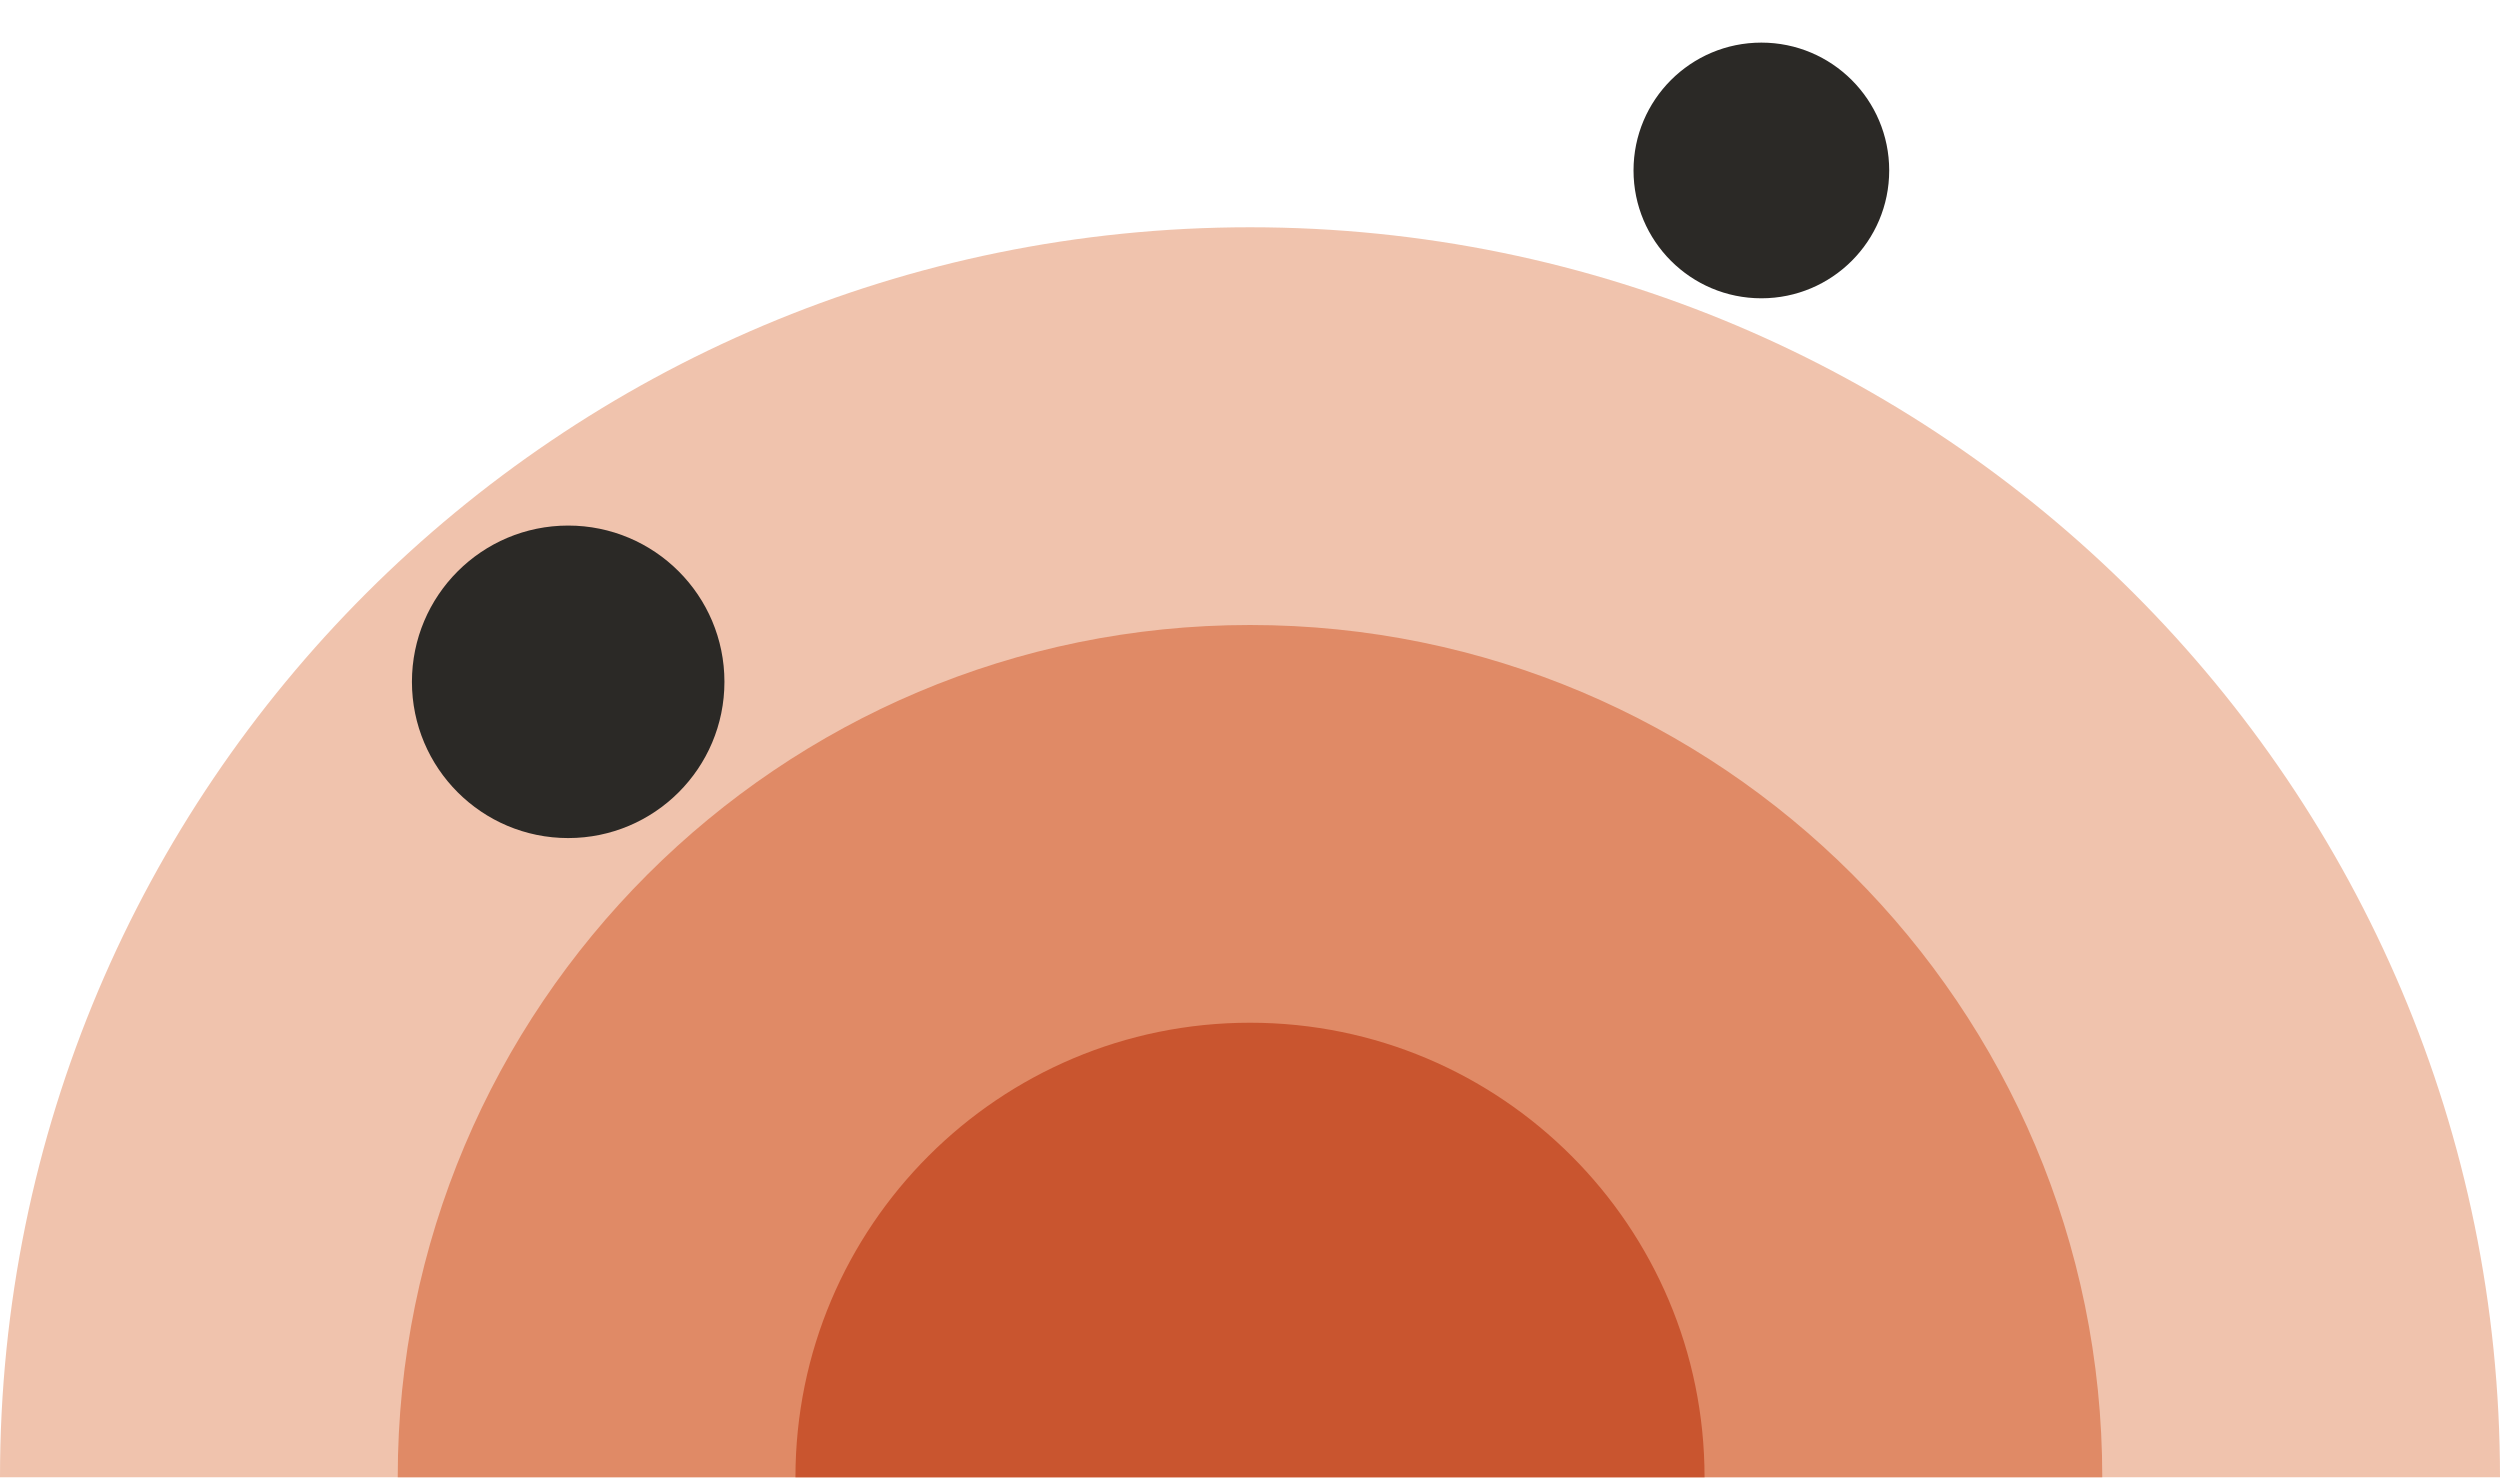
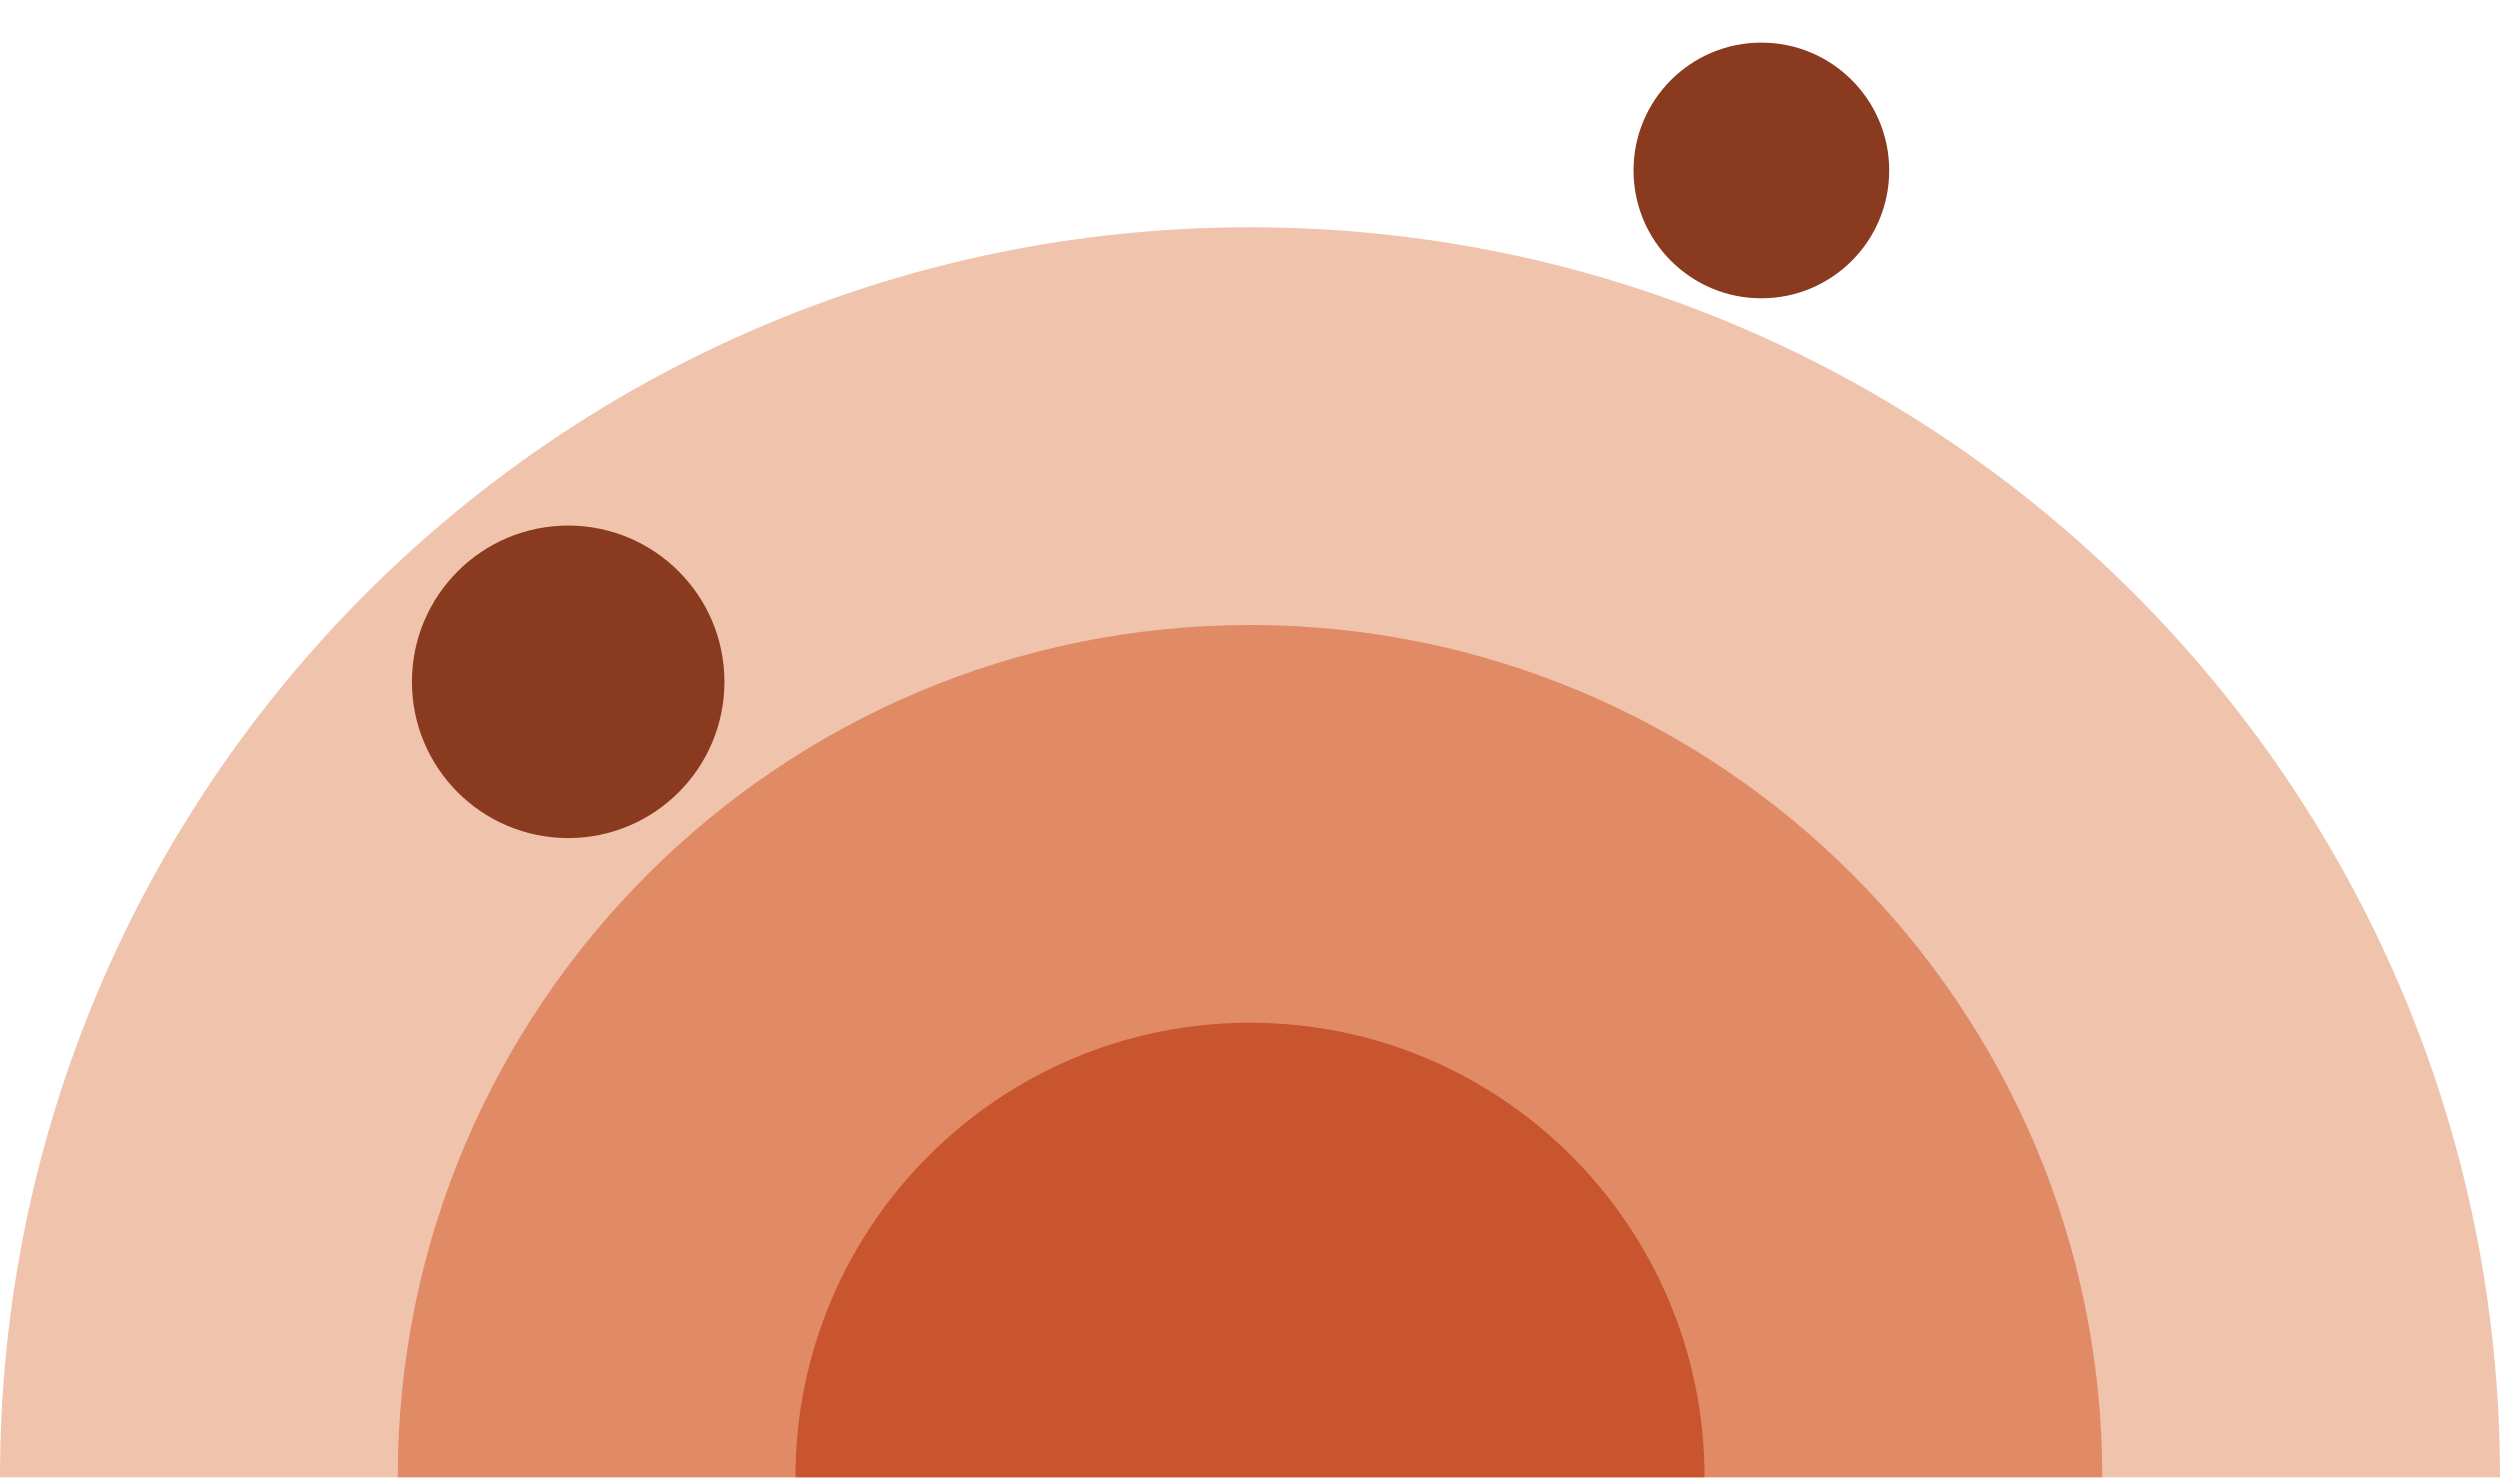
<svg xmlns="http://www.w3.org/2000/svg" viewBox="4 28 88 52">
  <style>
    .b1 { fill: #c9552f; }
    .b2 { fill: #e08a66; }
    .b3 { fill: #f0c3ad; }
-     .p { fill: #2b2926; }
+     .p { fill: #8a3a1f; }
    @media (prefers-color-scheme: dark) {
      .b1 { fill: #d9673f; }
      .b2 { fill: #9a4a2c; }
      .b3 { fill: #5a3324; }
-       .p { fill: #ece6dc; }
+       .p { fill: #f2b391; }
    }
  </style>
  <path class="b3" d="M4 80 A44 44 0 0 1 92 80 Z" />
  <path class="b2" d="M18 80 A30 30 0 0 1 78 80 Z" />
  <path class="b1" d="M32 80 A16 16 0 0 1 64 80 Z" />
  <circle class="p" cx="24" cy="52" r="5.5" />
  <circle class="p" cx="66" cy="34" r="4.5" />
</svg>
